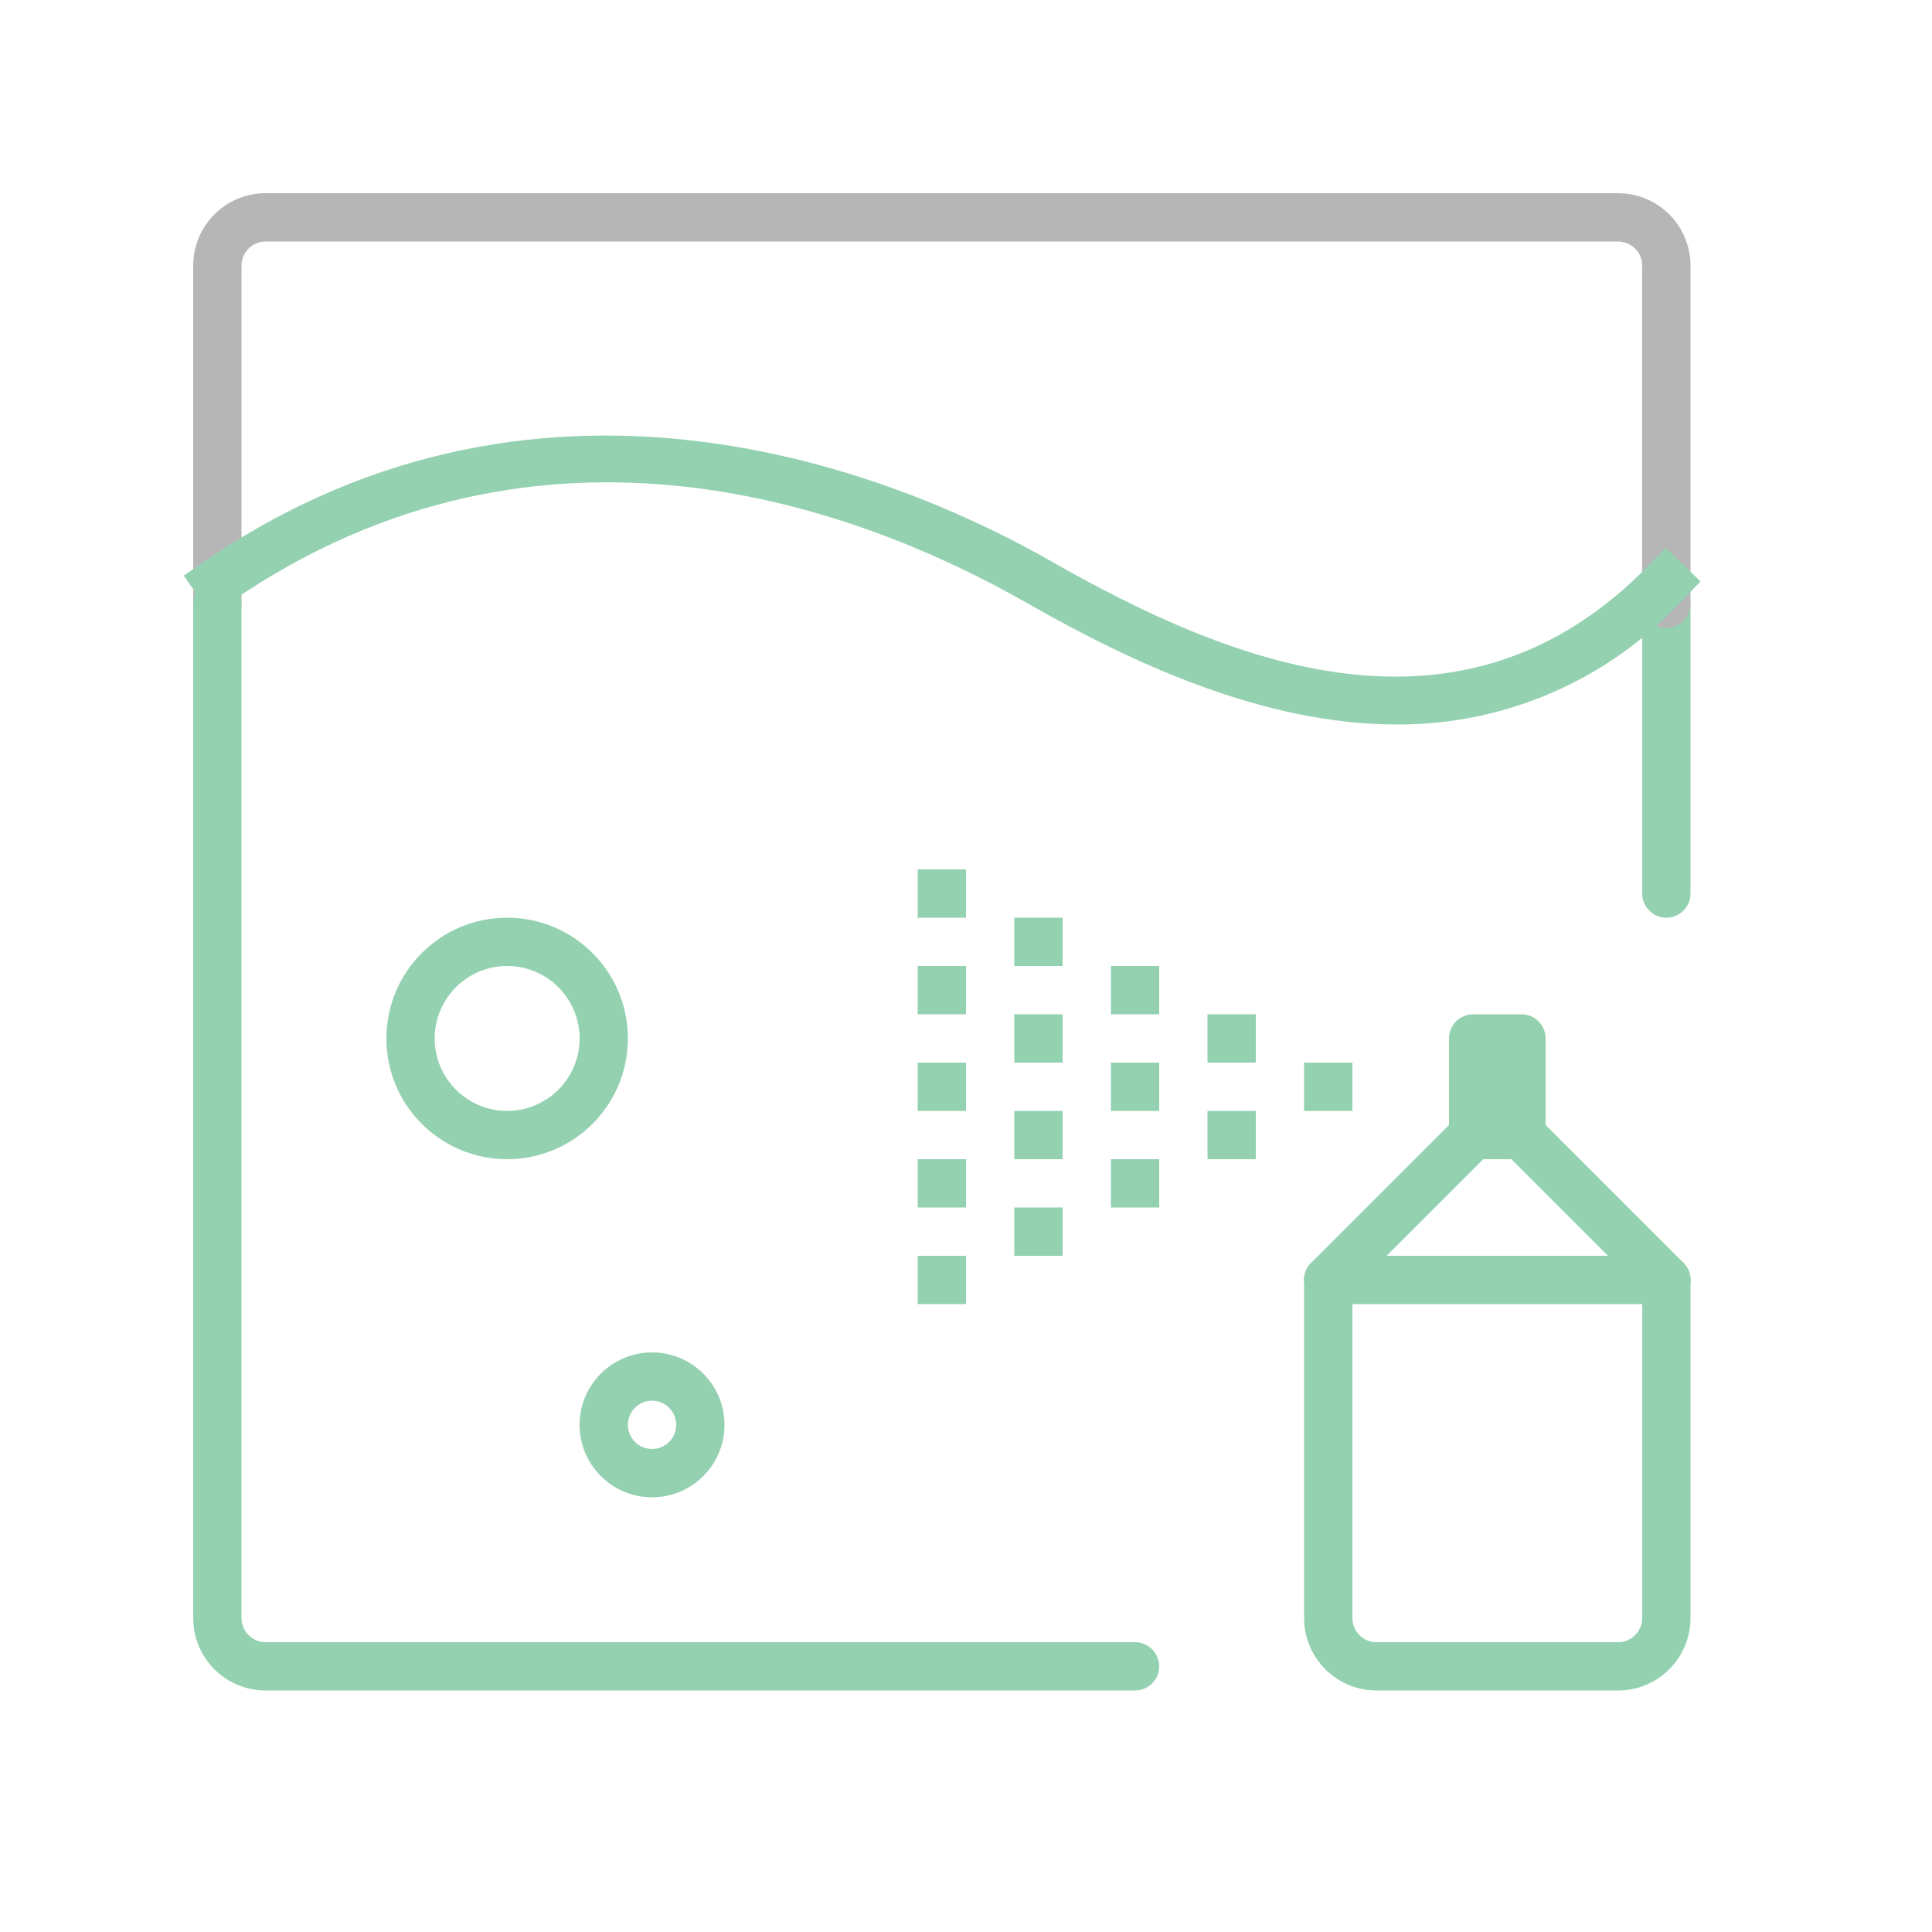
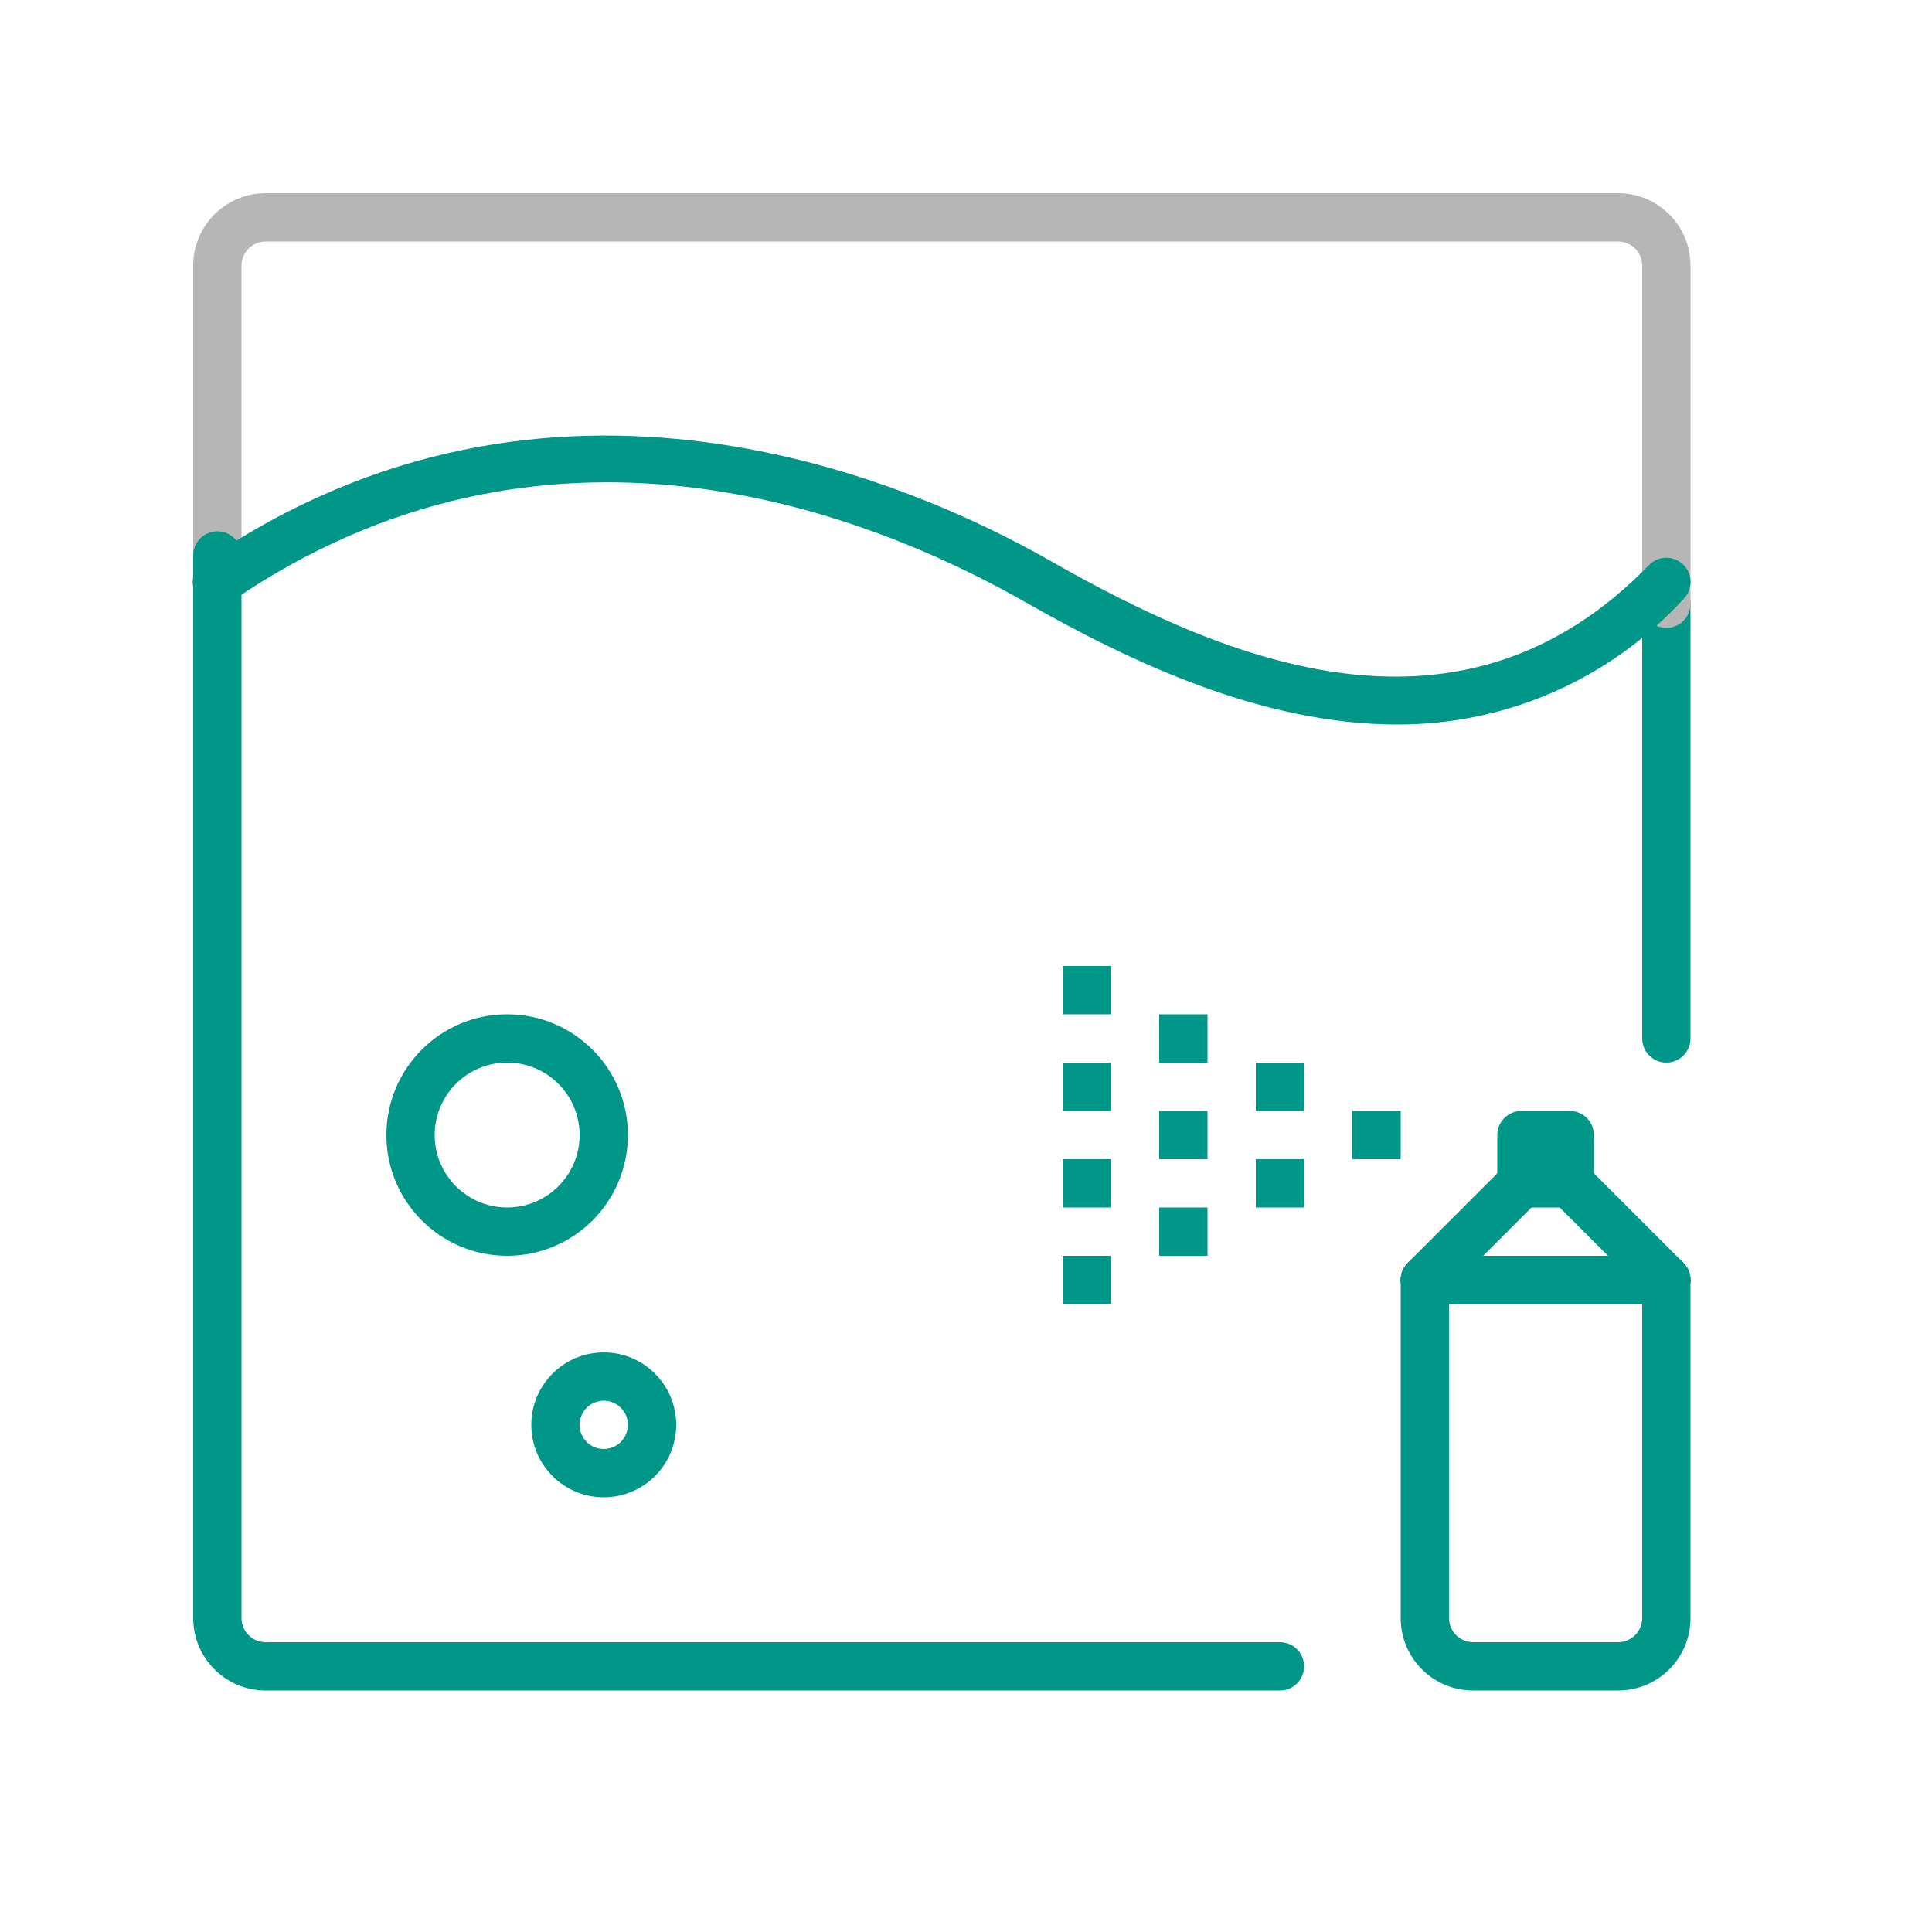
<svg xmlns="http://www.w3.org/2000/svg" width="40" height="40" viewBox="0 0 40 40">
-   <rect x="19" y="20" width="1" height="1" style="fill:#94D1B0" />
-   <rect x="19" y="22" width="1" height="1" style="fill:#94D1B0" />
-   <rect x="19" y="24" width="1" height="1" style="fill:#94D1B0" />
-   <rect x="19" y="26" width="1" height="1" style="fill:#94D1B0" />
-   <rect x="19" y="18" width="1" height="1" style="fill:#94D1B0" />
-   <rect x="30" y="21" width="2" height="3" rx="0.5" style="fill:#94D1B0" />
-   <path d="M27.5,27a.5.5,0,0,1-.354-.854l3-3a.5.5,0,0,1,.708.708l-3,3A.5.5,0,0,1,27.5,27Z" style="fill:#94D1B0" />
-   <path d="M34.5,27a.5.5,0,0,1-.354-.146l-3-3a.5.5,0,0,1,.708-.708l3,3A.5.5,0,0,1,34.5,27Z" style="fill:#94D1B0" />
-   <path d="M33.5,35h-5A1.5,1.5,0,0,1,27,33.5v-7a.5.5,0,0,1,1,0v7a.5.5,0,0,0,.5.5h5a.5.5,0,0,0,.5-.5v-7a.5.5,0,0,1,1,0v7A1.5,1.5,0,0,1,33.5,35Z" style="fill:#94D1B0" />
-   <path d="M34.5,27h-7a.5.5,0,0,1,0-1h7a.5.5,0,0,1,0,1Z" style="fill:#94D1B0" />
-   <rect x="27" y="22" width="1" height="1" style="fill:#94D1B0" />
-   <rect x="25" y="21" width="1" height="1" style="fill:#94D1B0" />
-   <rect x="25" y="23" width="1" height="1" style="fill:#94D1B0" />
-   <rect x="23" y="22" width="1" height="1" style="fill:#94D1B0" />
-   <rect x="23" y="24" width="1" height="1" style="fill:#94D1B0" />
-   <rect x="23" y="20" width="1" height="1" style="fill:#94D1B0" />
-   <rect x="21" y="21" width="1" height="1" style="fill:#94D1B0" />
-   <rect x="21" y="23" width="1" height="1" style="fill:#94D1B0" />
-   <rect x="21" y="25" width="1" height="1" style="fill:#94D1B0" />
-   <rect x="21" y="19" width="1" height="1" style="fill:#94D1B0" />
-   <path d="M34.5,19a.5.5,0,0,1-.5-.5v-6a.5.5,0,0,1,1,0v6A.5.5,0,0,1,34.5,19Z" style="fill:#94D1B0" />
-   <path d="M34.5,13a.5.5,0,0,1-.5-.5v-7a.5.5,0,0,0-.5-.5H5.5a.5.5,0,0,0-.5.5v7a.5.5,0,0,1-1,0v-7A1.5,1.5,0,0,1,5.5,4h28A1.5,1.5,0,0,1,35,5.5v7A.5.5,0,0,1,34.5,13Z" style="fill:#b6b6b6" />
-   <path d="M23.5,35H5.5A1.5,1.5,0,0,1,4,33.5v-21a.5.5,0,0,1,1,0v21a.5.5,0,0,0,.5.5h18a.5.5,0,0,1,0,1Z" style="fill:#94D1B0" />
-   <path d="M13.5,31A1.5,1.5,0,1,1,15,29.5,1.5,1.5,0,0,1,13.5,31Zm0-2a.5.5,0,1,0,.5.5A.5.5,0,0,0,13.5,29Z" style="fill:#94D1B0" />
-   <path d="M10.5,24A2.5,2.5,0,1,1,13,21.5,2.5,2.5,0,0,1,10.5,24Zm0-4A1.5,1.5,0,1,0,12,21.5,1.5,1.5,0,0,0,10.5,20Z" style="fill:#94D1B0" />
-   <path d="M28.919,15c-2.773,0-5.51-1.29-7.667-2.521C17.885,10.56,11.269,8,4.783,12.458l-.412.284-.566-.825.412-.283c7.194-4.944,14.656-1.662,17.531-.022,3.739,2.133,8.524,4.07,12.394.086l.347-.359.718.7-.349.359A8,8,0,0,1,28.919,15Z" style="fill:#94D1B0" />
+   <rect x="31" y="23" width="2" height="2" rx="0.5" style="fill:#009688" />
+   <path d="M29.5,27a.5.5,0,0,1-.354-.854l2-2a.5.5,0,0,1,.708.708l-2,2A.5.5,0,0,1,29.5,27Z" style="fill:#009688" />
+   <path d="M34.5,27a.5.5,0,0,1-.354-.146l-2-2a.5.5,0,0,1,.708-.708l2,2A.5.5,0,0,1,34.5,27Z" style="fill:#009688" />
+   <path d="M33.5,35h-3A1.5,1.5,0,0,1,29,33.5v-7a.5.5,0,0,1,1,0v7a.5.5,0,0,0,.5.5h3a.5.5,0,0,0,.5-.5v-7a.5.5,0,0,1,1,0v7A1.5,1.5,0,0,1,33.5,35Z" style="fill:#009688" />
+   <path d="M34.5,27h-5a.5.5,0,0,1,0-1h5a.5.5,0,0,1,0,1Z" style="fill:#009688" />
+   <rect x="28" y="23" width="1" height="1" style="fill:#009688" />
+   <rect x="26" y="22" width="1" height="1" style="fill:#009688" />
+   <rect x="26" y="24" width="1" height="1" style="fill:#009688" />
+   <rect x="24" y="23" width="1" height="1" style="fill:#009688" />
+   <rect x="24" y="25" width="1" height="1" style="fill:#009688" />
+   <rect x="24" y="21" width="1" height="1" style="fill:#009688" />
+   <rect x="22" y="22" width="1" height="1" style="fill:#009688" />
+   <rect x="22" y="24" width="1" height="1" style="fill:#009688" />
+   <rect x="22" y="26" width="1" height="1" style="fill:#009688" />
+   <rect x="22" y="20" width="1" height="1" style="fill:#009688" />
+   <path d="M34.5,22a.5.5,0,0,1-.5-.5v-9a.5.5,0,0,1,1,0v9A.5.5,0,0,1,34.5,22Z" style="fill:#009688" />
+   <path d="M34.5,13a.5.5,0,0,1-.5-.5v-7a.5.5,0,0,0-.5-.5H5.5a.5.5,0,0,0-.5.5v6a.5.5,0,0,1-1,0v-6A1.5,1.5,0,0,1,5.5,4h28A1.5,1.5,0,0,1,35,5.5v7A.5.5,0,0,1,34.5,13Z" style="fill:#b6b6b6" />
+   <path d="M26.5,35H5.5A1.5,1.5,0,0,1,4,33.5v-22a.5.5,0,0,1,1,0v22a.5.5,0,0,0,.5.5h21a.5.5,0,0,1,0,1Z" style="fill:#009688" />
+   <path d="M12.5,31A1.5,1.5,0,1,1,14,29.5,1.5,1.5,0,0,1,12.5,31Zm0-2a.5.5,0,1,0,.5.5A.5.5,0,0,0,12.5,29Z" style="fill:#009688" />
+   <path d="M10.5,26A2.5,2.5,0,1,1,13,23.5,2.5,2.5,0,0,1,10.5,26Zm0-4A1.5,1.5,0,1,0,12,23.5,1.5,1.5,0,0,0,10.5,22Z" style="fill:#009688" />
+   <path d="M28.919,15c-2.773,0-5.51-1.29-7.667-2.521C17.885,10.56,11.269,8,4.783,12.458a.5.5,0,1,1-.566-.824c7.194-4.944,14.656-1.662,17.531-.022,3.739,2.133,8.524,4.07,12.394.086a.5.5,0,1,1,.716.7A8,8,0,0,1,28.919,15Z" style="fill:#009688" />
</svg>
